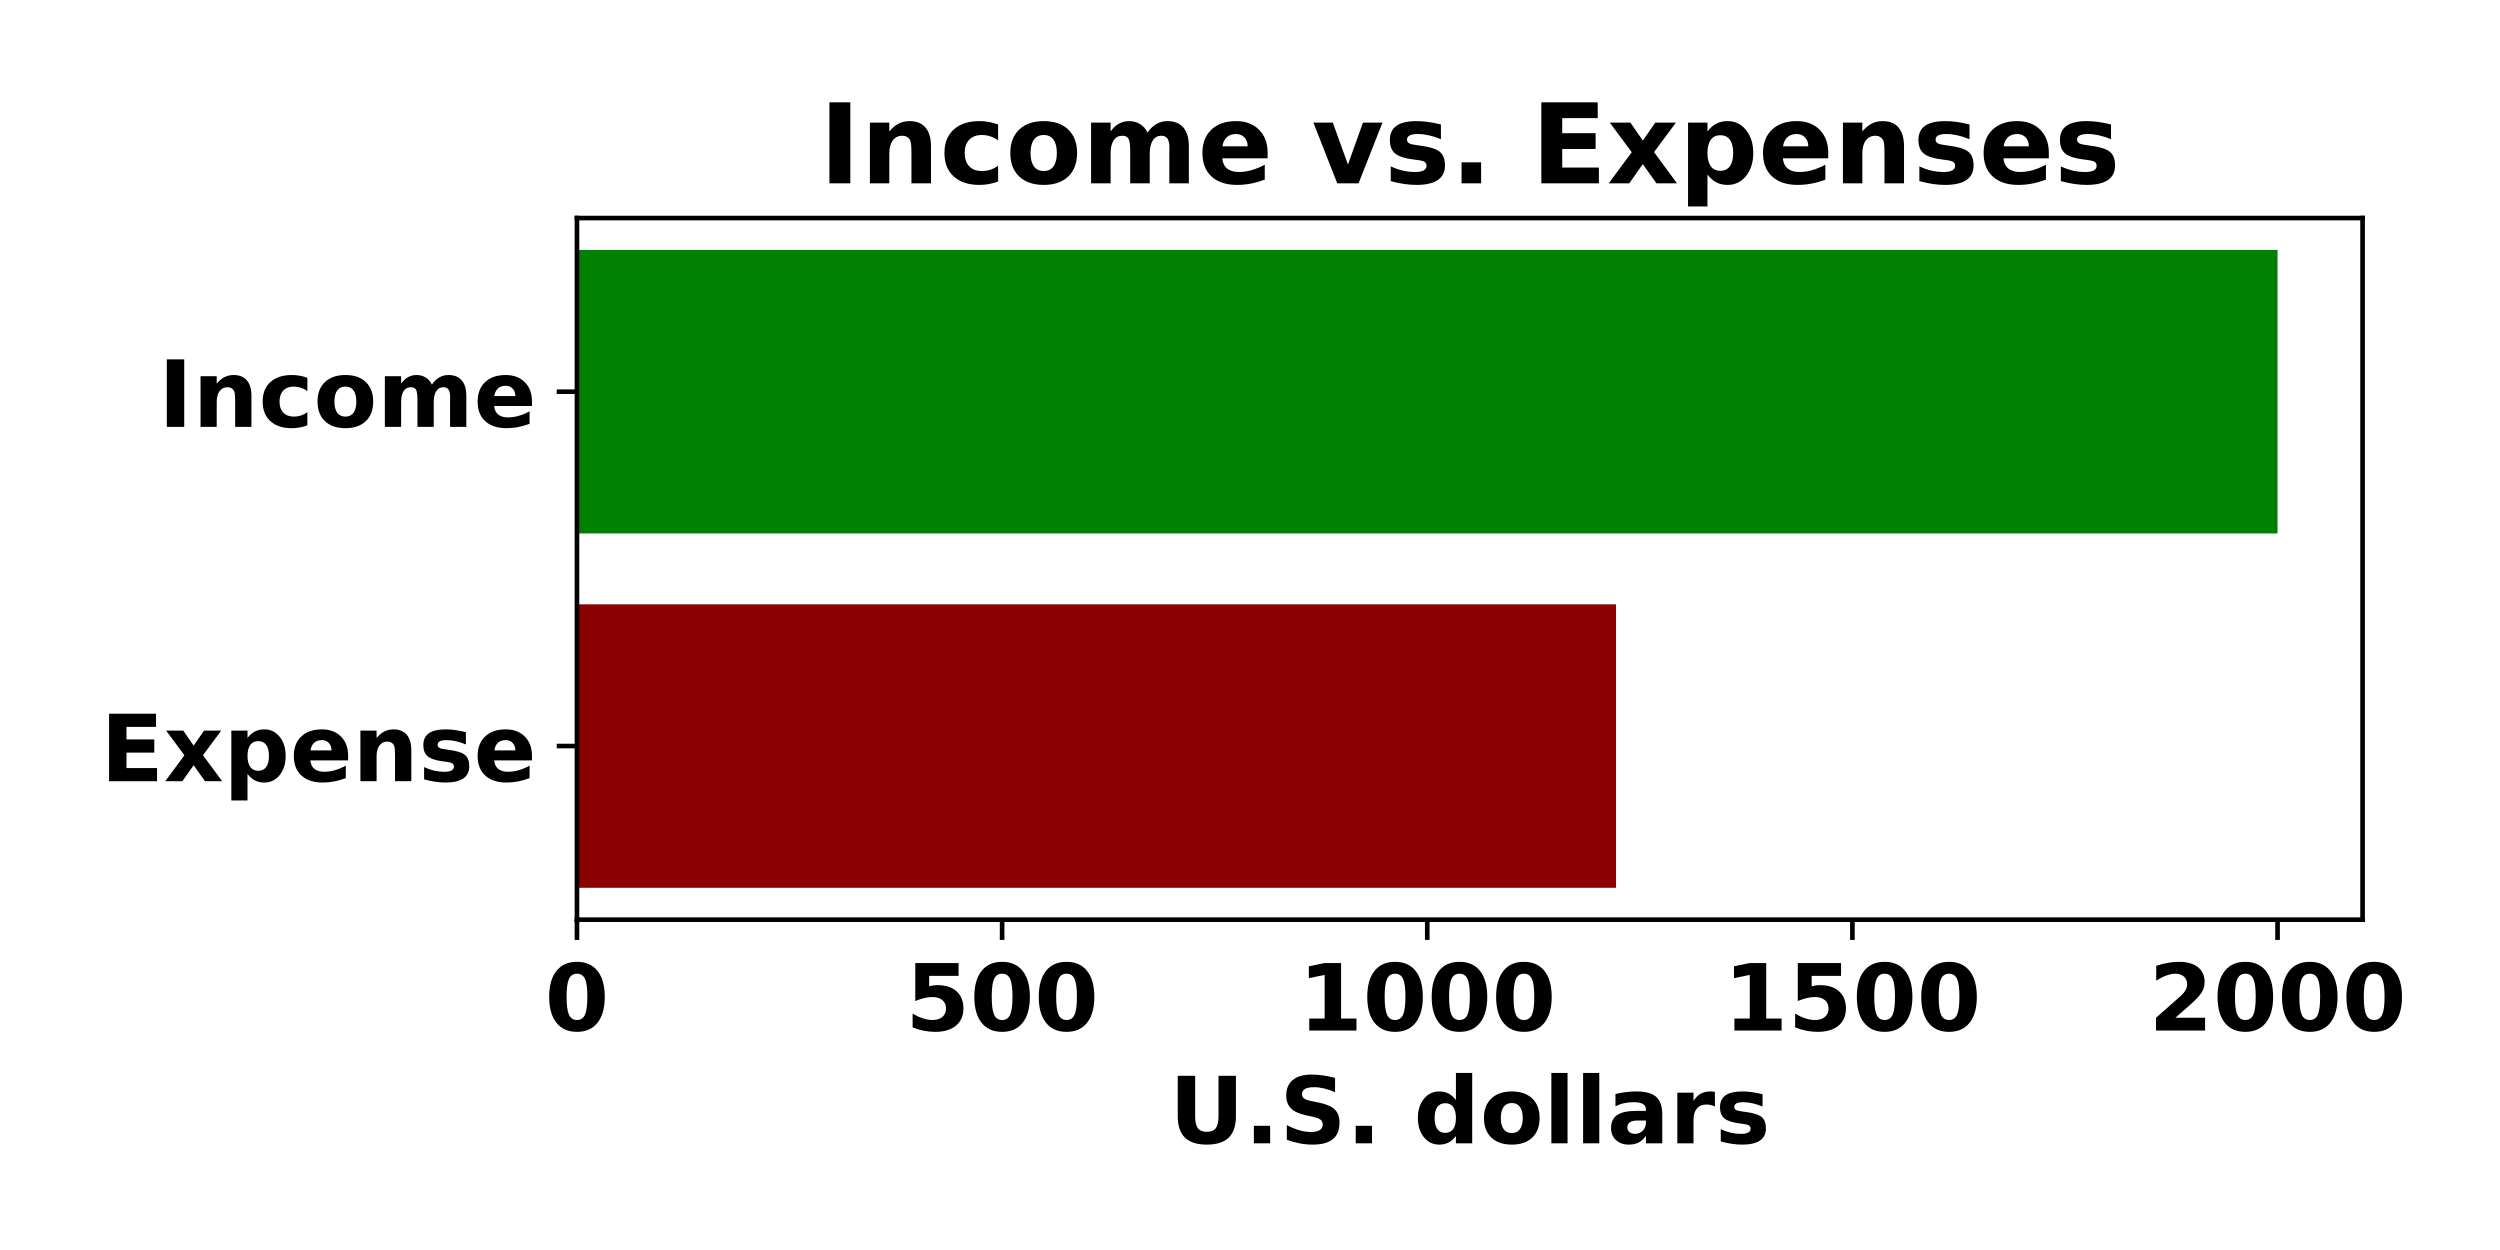
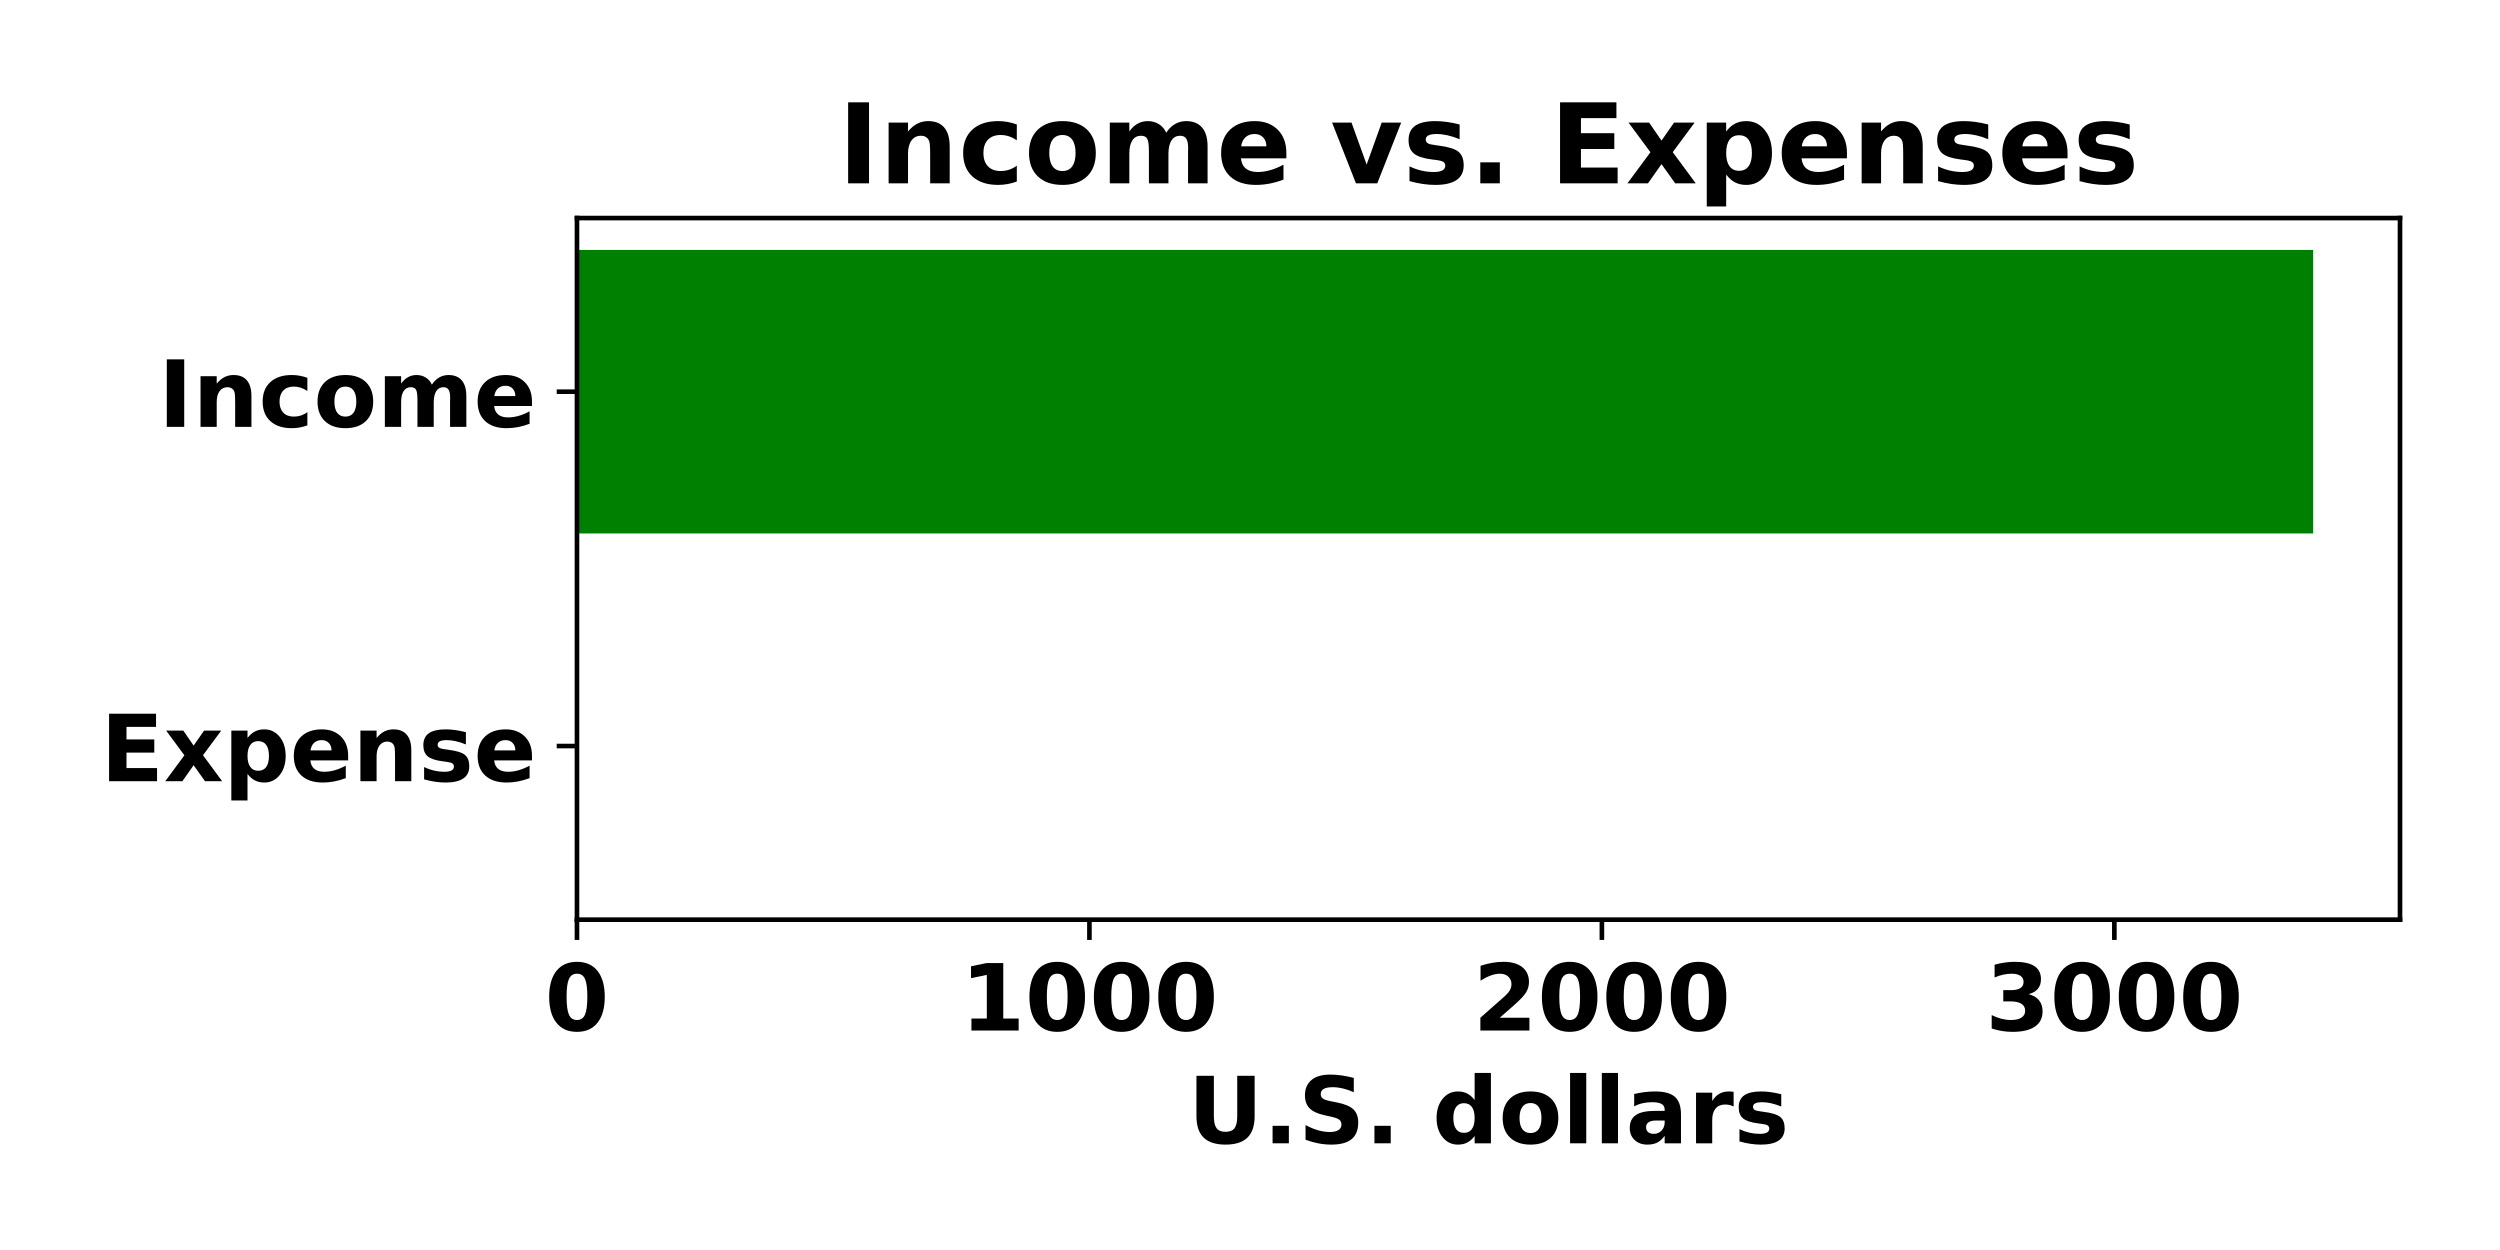
<svg xmlns="http://www.w3.org/2000/svg" xmlns:xlink="http://www.w3.org/1999/xlink" width="432pt" height="216pt" viewBox="0 0 432 216" version="1.1">
  <defs>
    <style type="text/css">*{stroke-linejoin: round; stroke-linecap: butt}</style>
  </defs>
  <g id="figure_1">
    <g id="patch_1">
      <path d="M 0 216  L 432 216  L 432 0  L 0 0  L 0 216  z " style="fill: none" />
    </g>
    <g id="axes_1">
      <g id="patch_2">
-         <path d="M 99.7 158.92  L 408.253 158.92  L 408.253 37.68  L 99.7 37.68  L 99.7 158.92  z " style="fill: none" />
+         <path d="M 99.7 158.92  L 414.72 158.92  L 414.72 37.68  L 99.7 37.68  L 99.7 158.92  z " style="fill: none" />
      </g>
      <g id="patch_3">
-         <path d="M 99.7 153.409  L 279.248 153.409  L 279.248 104.423  L 99.7 104.423  z " clip-path="url(#p8f3157e013)" style="fill: #8b0000" />
+         <path d="M 99.7 153.409  L 99.7 153.409  L 99.7 104.423  L 99.7 104.423  z " clip-path="url(#pb131a2ac3c)" style="fill: #8b0000" />
      </g>
      <g id="patch_4">
-         <path d="M 99.7 92.177  L 393.56 92.177  L 393.56 43.191  L 99.7 43.191  z " clip-path="url(#p8f3157e013)" style="fill: #008000" />
+         <path d="M 99.7 92.177  L 399.719 92.177  L 399.719 43.191  L 99.7 43.191  z " clip-path="url(#pb131a2ac3c)" style="fill: #008000" />
      </g>
      <g id="matplotlib.axis_1">
        <g id="xtick_1">
          <g id="line2d_1">
            <defs>
-               <path id="m0b384354ac" d="M 0 0  L 0 3.5  " style="stroke: #000000; stroke-width: 0.8" />
+               <path id="m458a39f567" d="M 0 0  L 0 3.5  " style="stroke: #000000; stroke-width: 0.8" />
            </defs>
            <g>
-               <use xlink:href="#m0b384354ac" x="99.7" y="158.92" style="stroke: #000000; stroke-width: 0.8" />
+               <use xlink:href="#m458a39f567" x="99.7" y="158.92" style="stroke: #000000; stroke-width: 0.8" />
            </g>
          </g>
          <g id="text_1">
            <g transform="translate(94.13375 178.0775) scale(0.16 -0.16)">
              <defs>
                <path id="DejaVuSans-Bold-30" d="M 2944 2338  Q 2944 3213 2780 3570  Q 2616 3928 2228 3928  Q 1841 3928 1675 3570  Q 1509 3213 1509 2338  Q 1509 1453 1675 1090  Q 1841 728 2228 728  Q 2613 728 2778 1090  Q 2944 1453 2944 2338  z M 4147 2328  Q 4147 1169 3647 539  Q 3147 -91 2228 -91  Q 1306 -91 806 539  Q 306 1169 306 2328  Q 306 3491 806 4120  Q 1306 4750 2228 4750  Q 3147 4750 3647 4120  Q 4147 3491 4147 2328  z " transform="scale(0.015625)" />
              </defs>
              <use xlink:href="#DejaVuSans-Bold-30" />
            </g>
          </g>
        </g>
        <g id="xtick_2">
          <g id="line2d_2">
            <g>
-               <use xlink:href="#m0b384354ac" x="173.165" y="158.92" style="stroke: #000000; stroke-width: 0.8" />
+               <use xlink:href="#m458a39f567" x="188.253" y="158.92" style="stroke: #000000; stroke-width: 0.8" />
            </g>
          </g>
          <g id="text_2">
-             <g transform="translate(156.4662 178.0775) scale(0.16 -0.16)">
-               <defs>
-                 <path id="DejaVuSans-Bold-35" d="M 678 4666  L 3669 4666  L 3669 3781  L 1638 3781  L 1638 3059  Q 1775 3097 1914 3117  Q 2053 3138 2203 3138  Q 3056 3138 3531 2711  Q 4006 2284 4006 1522  Q 4006 766 3489 337  Q 2972 -91 2053 -91  Q 1656 -91 1267 -14  Q 878 63 494 219  L 494 1166  Q 875 947 1217 837  Q 1559 728 1863 728  Q 2300 728 2551 942  Q 2803 1156 2803 1522  Q 2803 1891 2551 2103  Q 2300 2316 1863 2316  Q 1603 2316 1309 2248  Q 1016 2181 678 2041  L 678 4666  z " transform="scale(0.015625)" />
-               </defs>
-               <use xlink:href="#DejaVuSans-Bold-35" />
-               <use xlink:href="#DejaVuSans-Bold-30" transform="translate(69.58008 0)" />
-               <use xlink:href="#DejaVuSans-Bold-30" transform="translate(139.1602 0)" />
-             </g>
-           </g>
-         </g>
-         <g id="xtick_3">
-           <g id="line2d_3">
-             <g>
-               <use xlink:href="#m0b384354ac" x="246.63" y="158.92" style="stroke: #000000; stroke-width: 0.8" />
-             </g>
-           </g>
-           <g id="text_3">
-             <g transform="translate(224.3649 178.0775) scale(0.16 -0.16)">
+             <g transform="translate(165.9884 178.0775) scale(0.16 -0.16)">
              <defs>
                <path id="DejaVuSans-Bold-31" d="M 750 831  L 1813 831  L 1813 3847  L 722 3622  L 722 4441  L 1806 4666  L 2950 4666  L 2950 831  L 4013 831  L 4013 0  L 750 0  L 750 831  z " transform="scale(0.015625)" />
              </defs>
              <use xlink:href="#DejaVuSans-Bold-31" />
              <use xlink:href="#DejaVuSans-Bold-30" transform="translate(69.58008 0)" />
              <use xlink:href="#DejaVuSans-Bold-30" transform="translate(139.1602 0)" />
              <use xlink:href="#DejaVuSans-Bold-30" transform="translate(208.7402 0)" />
            </g>
          </g>
        </g>
-         <g id="xtick_4">
-           <g id="line2d_4">
-             <g>
-               <use xlink:href="#m0b384354ac" x="320.095" y="158.92" style="stroke: #000000; stroke-width: 0.8" />
-             </g>
-           </g>
-           <g id="text_4">
-             <g transform="translate(297.8299 178.0775) scale(0.16 -0.16)">
-               <use xlink:href="#DejaVuSans-Bold-31" />
-               <use xlink:href="#DejaVuSans-Bold-35" transform="translate(69.58008 0)" />
-               <use xlink:href="#DejaVuSans-Bold-30" transform="translate(139.1602 0)" />
-               <use xlink:href="#DejaVuSans-Bold-30" transform="translate(208.7402 0)" />
-             </g>
-           </g>
-         </g>
-         <g id="xtick_5">
-           <g id="line2d_5">
-             <g>
-               <use xlink:href="#m0b384354ac" x="393.56" y="158.92" style="stroke: #000000; stroke-width: 0.8" />
-             </g>
-           </g>
-           <g id="text_5">
-             <g transform="translate(371.2949 178.0775) scale(0.16 -0.16)">
+         <g id="xtick_3">
+           <g id="line2d_3">
+             <g>
+               <use xlink:href="#m458a39f567" x="276.807" y="158.92" style="stroke: #000000; stroke-width: 0.8" />
+             </g>
+           </g>
+           <g id="text_3">
+             <g transform="translate(254.5419 178.0775) scale(0.16 -0.16)">
              <defs>
                <path id="DejaVuSans-Bold-32" d="M 1844 884  L 3897 884  L 3897 0  L 506 0  L 506 884  L 2209 2388  Q 2438 2594 2547 2791  Q 2656 2988 2656 3200  Q 2656 3528 2436 3728  Q 2216 3928 1850 3928  Q 1569 3928 1234 3808  Q 900 3688 519 3450  L 519 4475  Q 925 4609 1322 4679  Q 1719 4750 2100 4750  Q 2938 4750 3402 4381  Q 3866 4013 3866 3353  Q 3866 2972 3669 2642  Q 3472 2313 2841 1759  L 1844 884  z " transform="scale(0.015625)" />
              </defs>
              <use xlink:href="#DejaVuSans-Bold-32" />
              <use xlink:href="#DejaVuSans-Bold-30" transform="translate(69.58008 0)" />
              <use xlink:href="#DejaVuSans-Bold-30" transform="translate(139.1602 0)" />
              <use xlink:href="#DejaVuSans-Bold-30" transform="translate(208.7402 0)" />
            </g>
          </g>
        </g>
-         <g id="text_6">
-           <g transform="translate(202.0439 197.5625) scale(0.16 -0.16)">
+         <g id="xtick_4">
+           <g id="line2d_4">
+             <g>
+               <use xlink:href="#m458a39f567" x="365.36" y="158.92" style="stroke: #000000; stroke-width: 0.8" />
+             </g>
+           </g>
+           <g id="text_4">
+             <g transform="translate(343.0953 178.0775) scale(0.16 -0.16)">
+               <defs>
+                 <path id="DejaVuSans-Bold-33" d="M 2981 2516  Q 3453 2394 3698 2092  Q 3944 1791 3944 1325  Q 3944 631 3412 270  Q 2881 -91 1863 -91  Q 1503 -91 1142 -33  Q 781 25 428 141  L 428 1069  Q 766 900 1098 814  Q 1431 728 1753 728  Q 2231 728 2486 893  Q 2741 1059 2741 1369  Q 2741 1688 2480 1852  Q 2219 2016 1709 2016  L 1228 2016  L 1228 2791  L 1734 2791  Q 2188 2791 2409 2933  Q 2631 3075 2631 3366  Q 2631 3634 2415 3781  Q 2200 3928 1806 3928  Q 1516 3928 1219 3862  Q 922 3797 628 3669  L 628 4550  Q 984 4650 1334 4700  Q 1684 4750 2022 4750  Q 2931 4750 3382 4451  Q 3834 4153 3834 3553  Q 3834 3144 3618 2883  Q 3403 2622 2981 2516  z " transform="scale(0.015625)" />
+               </defs>
+               <use xlink:href="#DejaVuSans-Bold-33" />
+               <use xlink:href="#DejaVuSans-Bold-30" transform="translate(69.58008 0)" />
+               <use xlink:href="#DejaVuSans-Bold-30" transform="translate(139.1602 0)" />
+               <use xlink:href="#DejaVuSans-Bold-30" transform="translate(208.7402 0)" />
+             </g>
+           </g>
+         </g>
+         <g id="text_5">
+           <g transform="translate(205.2775 197.5625) scale(0.16 -0.16)">
            <defs>
              <path id="DejaVuSans-Bold-55" d="M 588 4666  L 1791 4666  L 1791 1869  Q 1791 1291 1980 1042  Q 2169 794 2597 794  Q 3028 794 3217 1042  Q 3406 1291 3406 1869  L 3406 4666  L 4609 4666  L 4609 1869  Q 4609 878 4112 393  Q 3616 -91 2597 -91  Q 1581 -91 1084 393  Q 588 878 588 1869  L 588 4666  z " transform="scale(0.015625)" />
              <path id="DejaVuSans-Bold-2e" d="M 653 1209  L 1778 1209  L 1778 0  L 653 0  L 653 1209  z " transform="scale(0.015625)" />
              <path id="DejaVuSans-Bold-53" d="M 3834 4519  L 3834 3531  Q 3450 3703 3084 3790  Q 2719 3878 2394 3878  Q 1963 3878 1756 3759  Q 1550 3641 1550 3391  Q 1550 3203 1689 3098  Q 1828 2994 2194 2919  L 2706 2816  Q 3484 2659 3812 2340  Q 4141 2022 4141 1434  Q 4141 663 3683 286  Q 3225 -91 2284 -91  Q 1841 -91 1394 -6  Q 947 78 500 244  L 500 1259  Q 947 1022 1364 901  Q 1781 781 2169 781  Q 2563 781 2772 912  Q 2981 1044 2981 1288  Q 2981 1506 2839 1625  Q 2697 1744 2272 1838  L 1806 1941  Q 1106 2091 782 2419  Q 459 2747 459 3303  Q 459 4000 909 4375  Q 1359 4750 2203 4750  Q 2588 4750 2994 4692  Q 3400 4634 3834 4519  z " transform="scale(0.015625)" />
              <path id="DejaVuSans-Bold-20" transform="scale(0.015625)" />
              <path id="DejaVuSans-Bold-64" d="M 2919 2988  L 2919 4863  L 4044 4863  L 4044 0  L 2919 0  L 2919 506  Q 2688 197 2409 53  Q 2131 -91 1766 -91  Q 1119 -91 703 423  Q 288 938 288 1747  Q 288 2556 703 3070  Q 1119 3584 1766 3584  Q 2128 3584 2408 3439  Q 2688 3294 2919 2988  z M 2181 722  Q 2541 722 2730 984  Q 2919 1247 2919 1747  Q 2919 2247 2730 2509  Q 2541 2772 2181 2772  Q 1825 2772 1636 2509  Q 1447 2247 1447 1747  Q 1447 1247 1636 984  Q 1825 722 2181 722  z " transform="scale(0.015625)" />
              <path id="DejaVuSans-Bold-6f" d="M 2203 2784  Q 1831 2784 1636 2517  Q 1441 2250 1441 1747  Q 1441 1244 1636 976  Q 1831 709 2203 709  Q 2569 709 2762 976  Q 2956 1244 2956 1747  Q 2956 2250 2762 2517  Q 2569 2784 2203 2784  z M 2203 3584  Q 3106 3584 3614 3096  Q 4122 2609 4122 1747  Q 4122 884 3614 396  Q 3106 -91 2203 -91  Q 1297 -91 786 396  Q 275 884 275 1747  Q 275 2609 786 3096  Q 1297 3584 2203 3584  z " transform="scale(0.015625)" />
              <path id="DejaVuSans-Bold-6c" d="M 538 4863  L 1656 4863  L 1656 0  L 538 0  L 538 4863  z " transform="scale(0.015625)" />
              <path id="DejaVuSans-Bold-61" d="M 2106 1575  Q 1756 1575 1579 1456  Q 1403 1338 1403 1106  Q 1403 894 1545 773  Q 1688 653 1941 653  Q 2256 653 2472 879  Q 2688 1106 2688 1447  L 2688 1575  L 2106 1575  z M 3816 1997  L 3816 0  L 2688 0  L 2688 519  Q 2463 200 2181 54  Q 1900 -91 1497 -91  Q 953 -91 614 226  Q 275 544 275 1050  Q 275 1666 698 1953  Q 1122 2241 2028 2241  L 2688 2241  L 2688 2328  Q 2688 2594 2478 2717  Q 2269 2841 1825 2841  Q 1466 2841 1156 2769  Q 847 2697 581 2553  L 581 3406  Q 941 3494 1303 3539  Q 1666 3584 2028 3584  Q 2975 3584 3395 3211  Q 3816 2838 3816 1997  z " transform="scale(0.015625)" />
              <path id="DejaVuSans-Bold-72" d="M 3138 2547  Q 2991 2616 2845 2648  Q 2700 2681 2553 2681  Q 2122 2681 1889 2404  Q 1656 2128 1656 1613  L 1656 0  L 538 0  L 538 3500  L 1656 3500  L 1656 2925  Q 1872 3269 2151 3426  Q 2431 3584 2822 3584  Q 2878 3584 2943 3579  Q 3009 3575 3134 3559  L 3138 2547  z " transform="scale(0.015625)" />
              <path id="DejaVuSans-Bold-73" d="M 3272 3391  L 3272 2541  Q 2913 2691 2578 2766  Q 2244 2841 1947 2841  Q 1628 2841 1473 2761  Q 1319 2681 1319 2516  Q 1319 2381 1436 2309  Q 1553 2238 1856 2203  L 2053 2175  Q 2913 2066 3209 1816  Q 3506 1566 3506 1031  Q 3506 472 3093 190  Q 2681 -91 1863 -91  Q 1516 -91 1145 -36  Q 775 19 384 128  L 384 978  Q 719 816 1070 734  Q 1422 653 1784 653  Q 2113 653 2278 743  Q 2444 834 2444 1013  Q 2444 1163 2330 1236  Q 2216 1309 1875 1350  L 1678 1375  Q 931 1469 631 1722  Q 331 1975 331 2491  Q 331 3047 712 3315  Q 1094 3584 1881 3584  Q 2191 3584 2531 3537  Q 2872 3491 3272 3391  z " transform="scale(0.015625)" />
            </defs>
            <use xlink:href="#DejaVuSans-Bold-55" />
            <use xlink:href="#DejaVuSans-Bold-2e" transform="translate(81.20117 0)" />
            <use xlink:href="#DejaVuSans-Bold-53" transform="translate(119.1895 0)" />
            <use xlink:href="#DejaVuSans-Bold-2e" transform="translate(191.2109 0)" />
            <use xlink:href="#DejaVuSans-Bold-20" transform="translate(229.1992 0)" />
            <use xlink:href="#DejaVuSans-Bold-64" transform="translate(264.0137 0)" />
            <use xlink:href="#DejaVuSans-Bold-6f" transform="translate(335.5957 0)" />
            <use xlink:href="#DejaVuSans-Bold-6c" transform="translate(404.2969 0)" />
            <use xlink:href="#DejaVuSans-Bold-6c" transform="translate(438.5742 0)" />
            <use xlink:href="#DejaVuSans-Bold-61" transform="translate(472.8516 0)" />
            <use xlink:href="#DejaVuSans-Bold-72" transform="translate(540.332 0)" />
            <use xlink:href="#DejaVuSans-Bold-73" transform="translate(589.6484 0)" />
          </g>
        </g>
      </g>
      <g id="matplotlib.axis_2">
        <g id="ytick_1">
-           <g id="line2d_6">
+           <g id="line2d_5">
            <defs>
-               <path id="m581af0dbc0" d="M 0 0  L -3.5 0  " style="stroke: #000000; stroke-width: 0.8" />
+               <path id="ma9caf68a16" d="M 0 0  L -3.5 0  " style="stroke: #000000; stroke-width: 0.8" />
            </defs>
            <g>
-               <use xlink:href="#m581af0dbc0" x="99.7" y="128.916" style="stroke: #000000; stroke-width: 0.8" />
-             </g>
-           </g>
-           <g id="text_7">
+               <use xlink:href="#ma9caf68a16" x="99.7" y="128.916" style="stroke: #000000; stroke-width: 0.8" />
+             </g>
+           </g>
+           <g id="text_6">
            <g transform="translate(17.38 134.9949) scale(0.16 -0.16)">
              <defs>
                <path id="DejaVuSans-Bold-45" d="M 588 4666  L 3834 4666  L 3834 3756  L 1791 3756  L 1791 2888  L 3713 2888  L 3713 1978  L 1791 1978  L 1791 909  L 3903 909  L 3903 0  L 588 0  L 588 4666  z " transform="scale(0.015625)" />
                <path id="DejaVuSans-Bold-78" d="M 1422 1791  L 159 3500  L 1344 3500  L 2059 2463  L 2784 3500  L 3969 3500  L 2706 1797  L 4031 0  L 2847 0  L 2059 1106  L 1281 0  L 97 0  L 1422 1791  z " transform="scale(0.015625)" />
                <path id="DejaVuSans-Bold-70" d="M 1656 506  L 1656 -1331  L 538 -1331  L 538 3500  L 1656 3500  L 1656 2988  Q 1888 3294 2169 3439  Q 2450 3584 2816 3584  Q 3463 3584 3878 3070  Q 4294 2556 4294 1747  Q 4294 938 3878 423  Q 3463 -91 2816 -91  Q 2450 -91 2169 54  Q 1888 200 1656 506  z M 2400 2772  Q 2041 2772 1848 2508  Q 1656 2244 1656 1747  Q 1656 1250 1848 986  Q 2041 722 2400 722  Q 2759 722 2948 984  Q 3138 1247 3138 1747  Q 3138 2247 2948 2509  Q 2759 2772 2400 2772  z " transform="scale(0.015625)" />
                <path id="DejaVuSans-Bold-65" d="M 4031 1759  L 4031 1441  L 1416 1441  Q 1456 1047 1700 850  Q 1944 653 2381 653  Q 2734 653 3104 758  Q 3475 863 3866 1075  L 3866 213  Q 3469 63 3072 -14  Q 2675 -91 2278 -91  Q 1328 -91 801 392  Q 275 875 275 1747  Q 275 2603 792 3093  Q 1309 3584 2216 3584  Q 3041 3584 3536 3087  Q 4031 2591 4031 1759  z M 2881 2131  Q 2881 2450 2695 2645  Q 2509 2841 2209 2841  Q 1884 2841 1681 2658  Q 1478 2475 1428 2131  L 2881 2131  z " transform="scale(0.015625)" />
                <path id="DejaVuSans-Bold-6e" d="M 4056 2131  L 4056 0  L 2931 0  L 2931 347  L 2931 1631  Q 2931 2084 2911 2256  Q 2891 2428 2841 2509  Q 2775 2619 2662 2680  Q 2550 2741 2406 2741  Q 2056 2741 1856 2470  Q 1656 2200 1656 1722  L 1656 0  L 538 0  L 538 3500  L 1656 3500  L 1656 2988  Q 1909 3294 2193 3439  Q 2478 3584 2822 3584  Q 3428 3584 3742 3212  Q 4056 2841 4056 2131  z " transform="scale(0.015625)" />
              </defs>
              <use xlink:href="#DejaVuSans-Bold-45" />
              <use xlink:href="#DejaVuSans-Bold-78" transform="translate(68.31055 0)" />
              <use xlink:href="#DejaVuSans-Bold-70" transform="translate(132.8125 0)" />
              <use xlink:href="#DejaVuSans-Bold-65" transform="translate(204.3945 0)" />
              <use xlink:href="#DejaVuSans-Bold-6e" transform="translate(272.2168 0)" />
              <use xlink:href="#DejaVuSans-Bold-73" transform="translate(343.4082 0)" />
              <use xlink:href="#DejaVuSans-Bold-65" transform="translate(402.9297 0)" />
            </g>
          </g>
        </g>
        <g id="ytick_2">
-           <g id="line2d_7">
-             <g>
-               <use xlink:href="#m581af0dbc0" x="99.7" y="67.684" style="stroke: #000000; stroke-width: 0.8" />
-             </g>
-           </g>
-           <g id="text_8">
+           <g id="line2d_6">
+             <g>
+               <use xlink:href="#ma9caf68a16" x="99.7" y="67.684" style="stroke: #000000; stroke-width: 0.8" />
+             </g>
+           </g>
+           <g id="text_7">
            <g transform="translate(27.355 73.76259) scale(0.16 -0.16)">
              <defs>
                <path id="DejaVuSans-Bold-49" d="M 588 4666  L 1791 4666  L 1791 0  L 588 0  L 588 4666  z " transform="scale(0.015625)" />
                <path id="DejaVuSans-Bold-63" d="M 3366 3391  L 3366 2478  Q 3138 2634 2908 2709  Q 2678 2784 2431 2784  Q 1963 2784 1702 2511  Q 1441 2238 1441 1747  Q 1441 1256 1702 982  Q 1963 709 2431 709  Q 2694 709 2930 787  Q 3166 866 3366 1019  L 3366 103  Q 3103 6 2833 -42  Q 2563 -91 2291 -91  Q 1344 -91 809 395  Q 275 881 275 1747  Q 275 2613 809 3098  Q 1344 3584 2291 3584  Q 2566 3584 2833 3536  Q 3100 3488 3366 3391  z " transform="scale(0.015625)" />
                <path id="DejaVuSans-Bold-6d" d="M 3781 2919  Q 3994 3244 4286 3414  Q 4578 3584 4928 3584  Q 5531 3584 5847 3212  Q 6163 2841 6163 2131  L 6163 0  L 5038 0  L 5038 1825  Q 5041 1866 5042 1909  Q 5044 1953 5044 2034  Q 5044 2406 4934 2573  Q 4825 2741 4581 2741  Q 4263 2741 4089 2478  Q 3916 2216 3909 1719  L 3909 0  L 2784 0  L 2784 1825  Q 2784 2406 2684 2573  Q 2584 2741 2328 2741  Q 2006 2741 1831 2477  Q 1656 2213 1656 1722  L 1656 0  L 531 0  L 531 3500  L 1656 3500  L 1656 2988  Q 1863 3284 2130 3434  Q 2397 3584 2719 3584  Q 3081 3584 3359 3409  Q 3638 3234 3781 2919  z " transform="scale(0.015625)" />
              </defs>
              <use xlink:href="#DejaVuSans-Bold-49" />
              <use xlink:href="#DejaVuSans-Bold-6e" transform="translate(37.20703 0)" />
              <use xlink:href="#DejaVuSans-Bold-63" transform="translate(108.3984 0)" />
              <use xlink:href="#DejaVuSans-Bold-6f" transform="translate(167.6758 0)" />
              <use xlink:href="#DejaVuSans-Bold-6d" transform="translate(236.377 0)" />
              <use xlink:href="#DejaVuSans-Bold-65" transform="translate(340.5762 0)" />
            </g>
          </g>
        </g>
      </g>
      <g id="patch_5">
        <path d="M 99.7 158.92  L 99.7 37.68  " style="fill: none; stroke: #000000; stroke-width: 0.8; stroke-linejoin: miter; stroke-linecap: square" />
      </g>
      <g id="patch_6">
-         <path d="M 408.253 158.92  L 408.253 37.68  " style="fill: none; stroke: #000000; stroke-width: 0.8; stroke-linejoin: miter; stroke-linecap: square" />
+         <path d="M 414.72 158.92  L 414.72 37.68  " style="fill: none; stroke: #000000; stroke-width: 0.8; stroke-linejoin: miter; stroke-linecap: square" />
      </g>
      <g id="patch_7">
-         <path d="M 99.7 158.92  L 408.253 158.92  " style="fill: none; stroke: #000000; stroke-width: 0.8; stroke-linejoin: miter; stroke-linecap: square" />
+         <path d="M 99.7 158.92  L 414.72 158.92  " style="fill: none; stroke: #000000; stroke-width: 0.8; stroke-linejoin: miter; stroke-linecap: square" />
      </g>
      <g id="patch_8">
-         <path d="M 99.7 37.68  L 408.253 37.68  " style="fill: none; stroke: #000000; stroke-width: 0.8; stroke-linejoin: miter; stroke-linecap: square" />
-       </g>
-       <g id="text_9">
-         <g transform="translate(141.5619 31.68) scale(0.192 -0.192)">
+         <path d="M 99.7 37.68  L 414.72 37.68  " style="fill: none; stroke: #000000; stroke-width: 0.8; stroke-linejoin: miter; stroke-linecap: square" />
+       </g>
+       <g id="text_8">
+         <g transform="translate(144.7955 31.68) scale(0.192 -0.192)">
          <defs>
            <path id="DejaVuSans-Bold-76" d="M 97 3500  L 1216 3500  L 2088 1081  L 2956 3500  L 4078 3500  L 2700 0  L 1472 0  L 97 3500  z " transform="scale(0.015625)" />
          </defs>
          <use xlink:href="#DejaVuSans-Bold-49" />
          <use xlink:href="#DejaVuSans-Bold-6e" transform="translate(37.20703 0)" />
          <use xlink:href="#DejaVuSans-Bold-63" transform="translate(108.3984 0)" />
          <use xlink:href="#DejaVuSans-Bold-6f" transform="translate(167.6758 0)" />
          <use xlink:href="#DejaVuSans-Bold-6d" transform="translate(236.377 0)" />
          <use xlink:href="#DejaVuSans-Bold-65" transform="translate(340.5762 0)" />
          <use xlink:href="#DejaVuSans-Bold-20" transform="translate(408.3984 0)" />
          <use xlink:href="#DejaVuSans-Bold-76" transform="translate(443.2129 0)" />
          <use xlink:href="#DejaVuSans-Bold-73" transform="translate(508.3984 0)" />
          <use xlink:href="#DejaVuSans-Bold-2e" transform="translate(567.9199 0)" />
          <use xlink:href="#DejaVuSans-Bold-20" transform="translate(605.9082 0)" />
          <use xlink:href="#DejaVuSans-Bold-45" transform="translate(640.7227 0)" />
          <use xlink:href="#DejaVuSans-Bold-78" transform="translate(709.0332 0)" />
          <use xlink:href="#DejaVuSans-Bold-70" transform="translate(773.5352 0)" />
          <use xlink:href="#DejaVuSans-Bold-65" transform="translate(845.1172 0)" />
          <use xlink:href="#DejaVuSans-Bold-6e" transform="translate(912.9395 0)" />
          <use xlink:href="#DejaVuSans-Bold-73" transform="translate(984.1309 0)" />
          <use xlink:href="#DejaVuSans-Bold-65" transform="translate(1043.652 0)" />
          <use xlink:href="#DejaVuSans-Bold-73" transform="translate(1111.475 0)" />
        </g>
      </g>
    </g>
  </g>
  <defs>
-     <clipPath id="p8f3157e013">
-       <rect x="99.7" y="37.68" width="308.553" height="121.24" />
+     <clipPath id="pb131a2ac3c">
+       <rect x="99.7" y="37.68" width="315.02" height="121.24" />
    </clipPath>
  </defs>
</svg>
